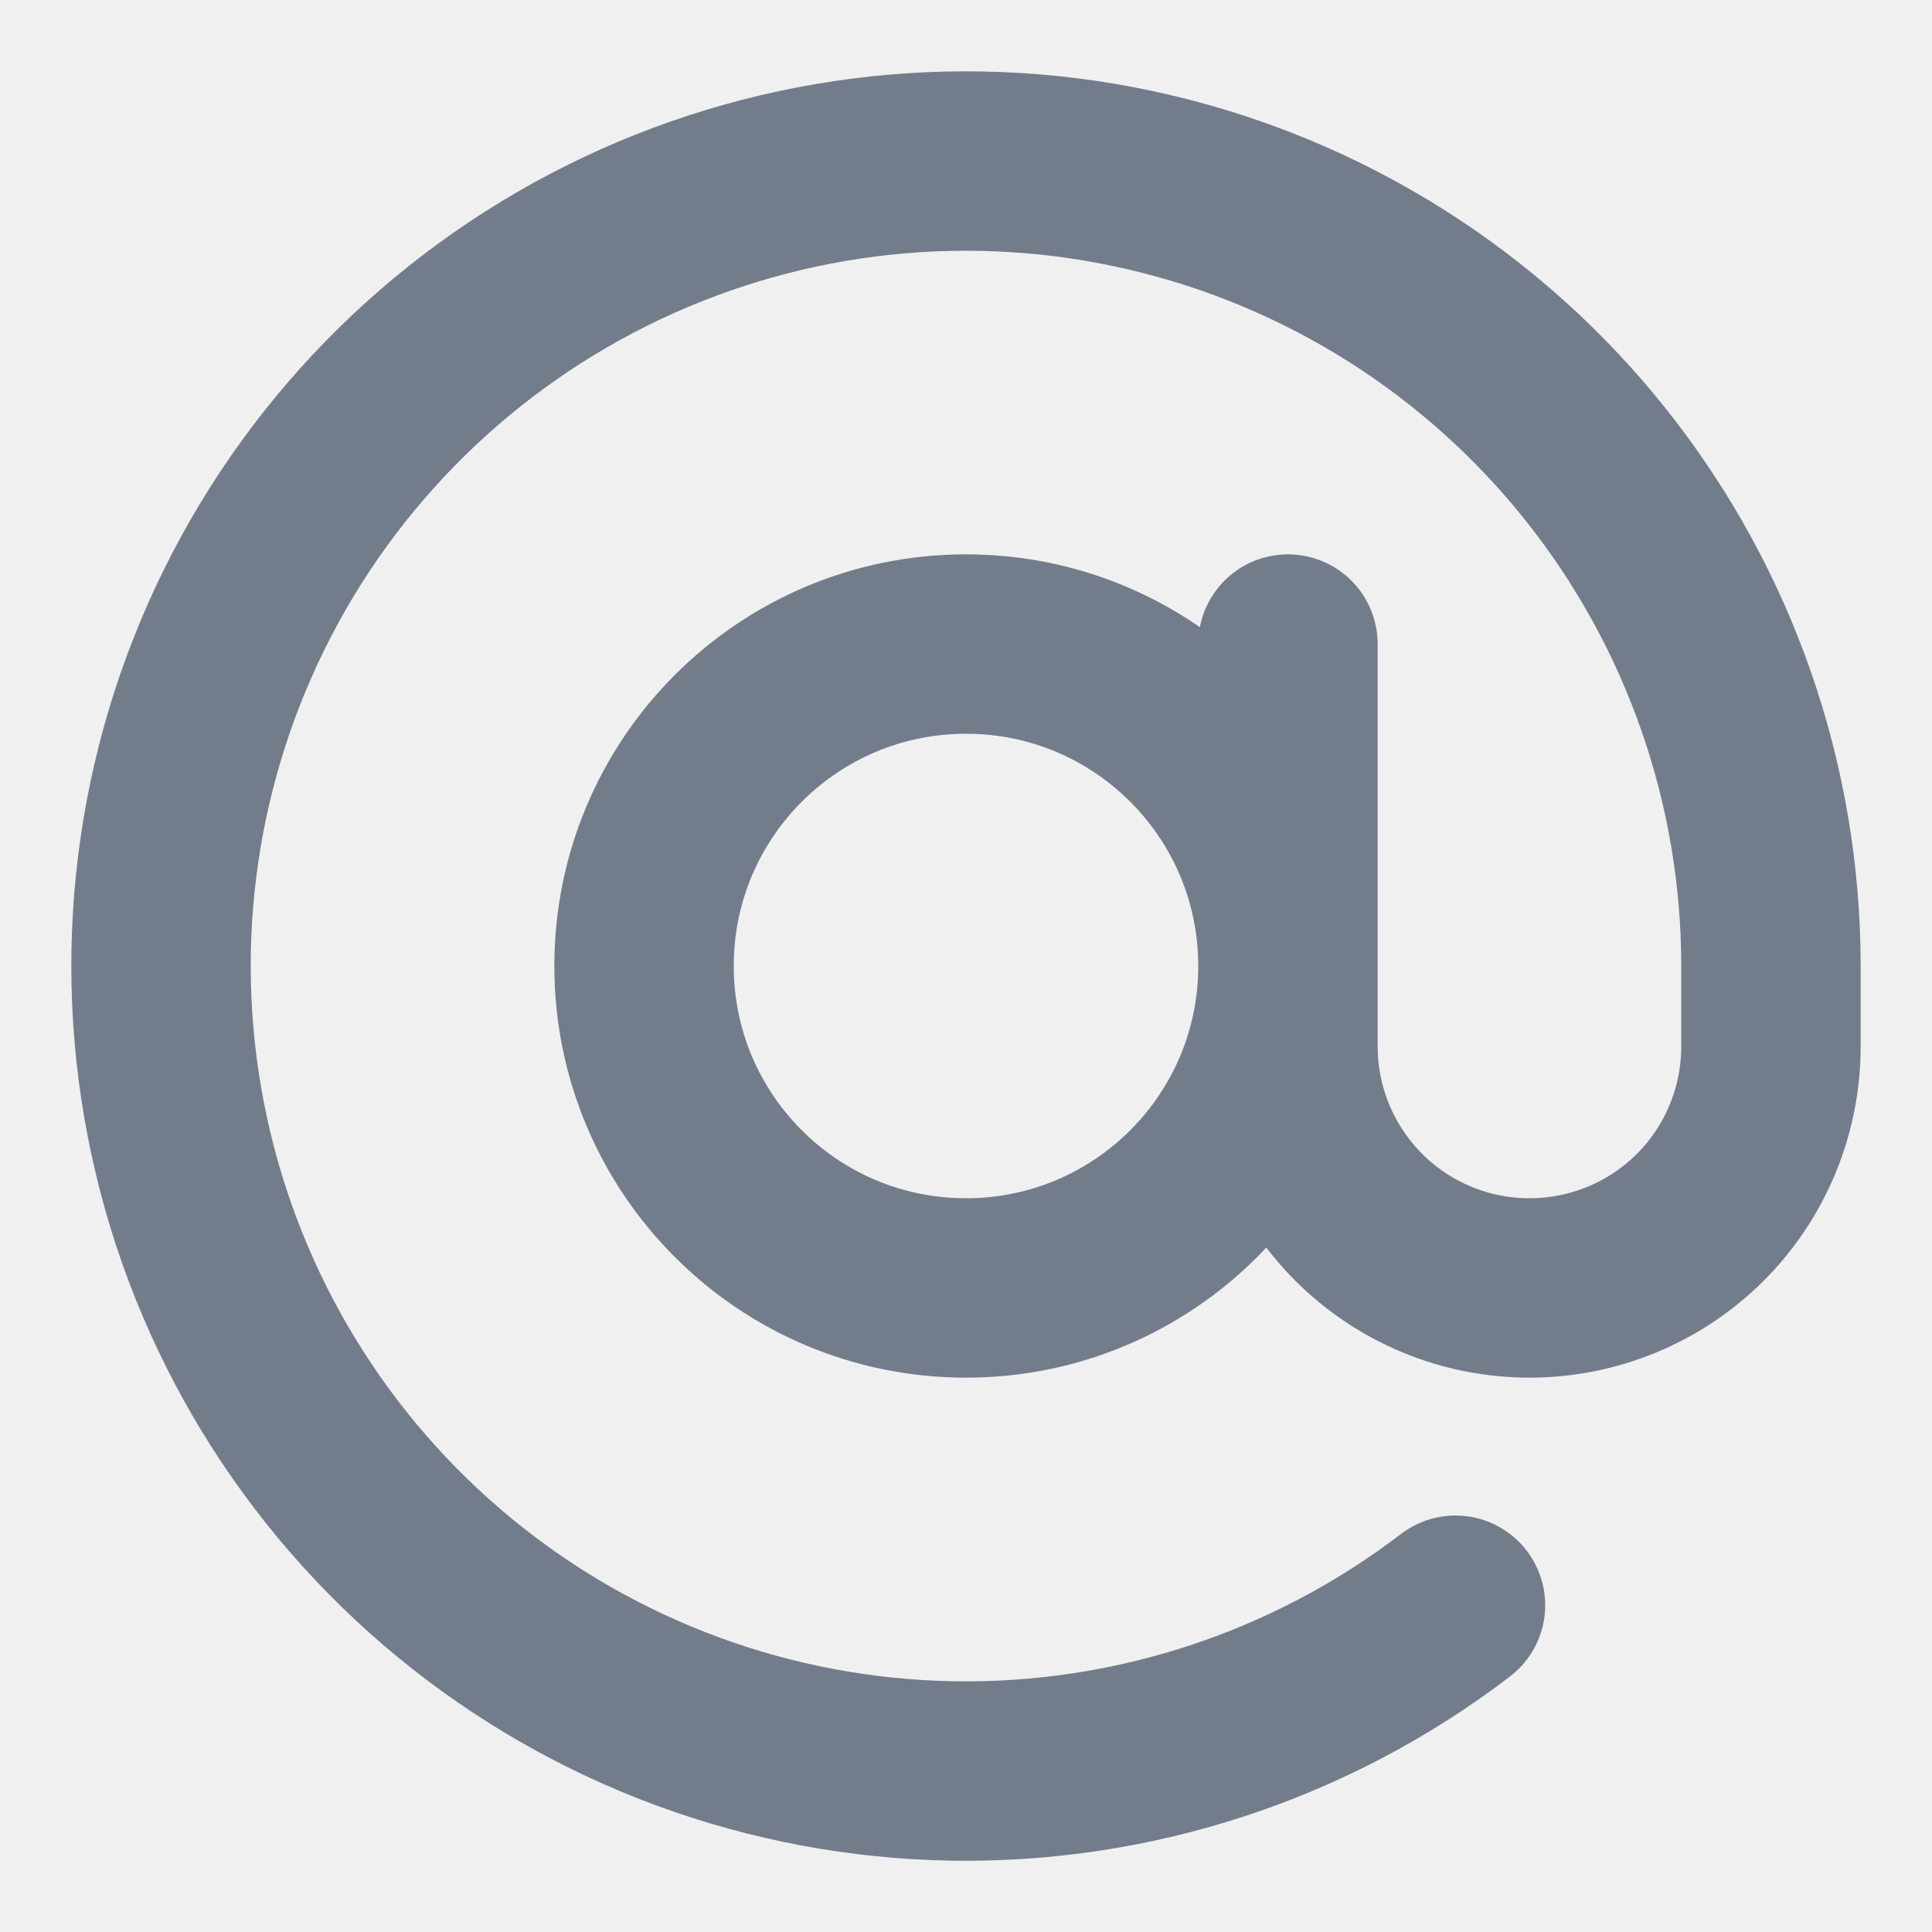
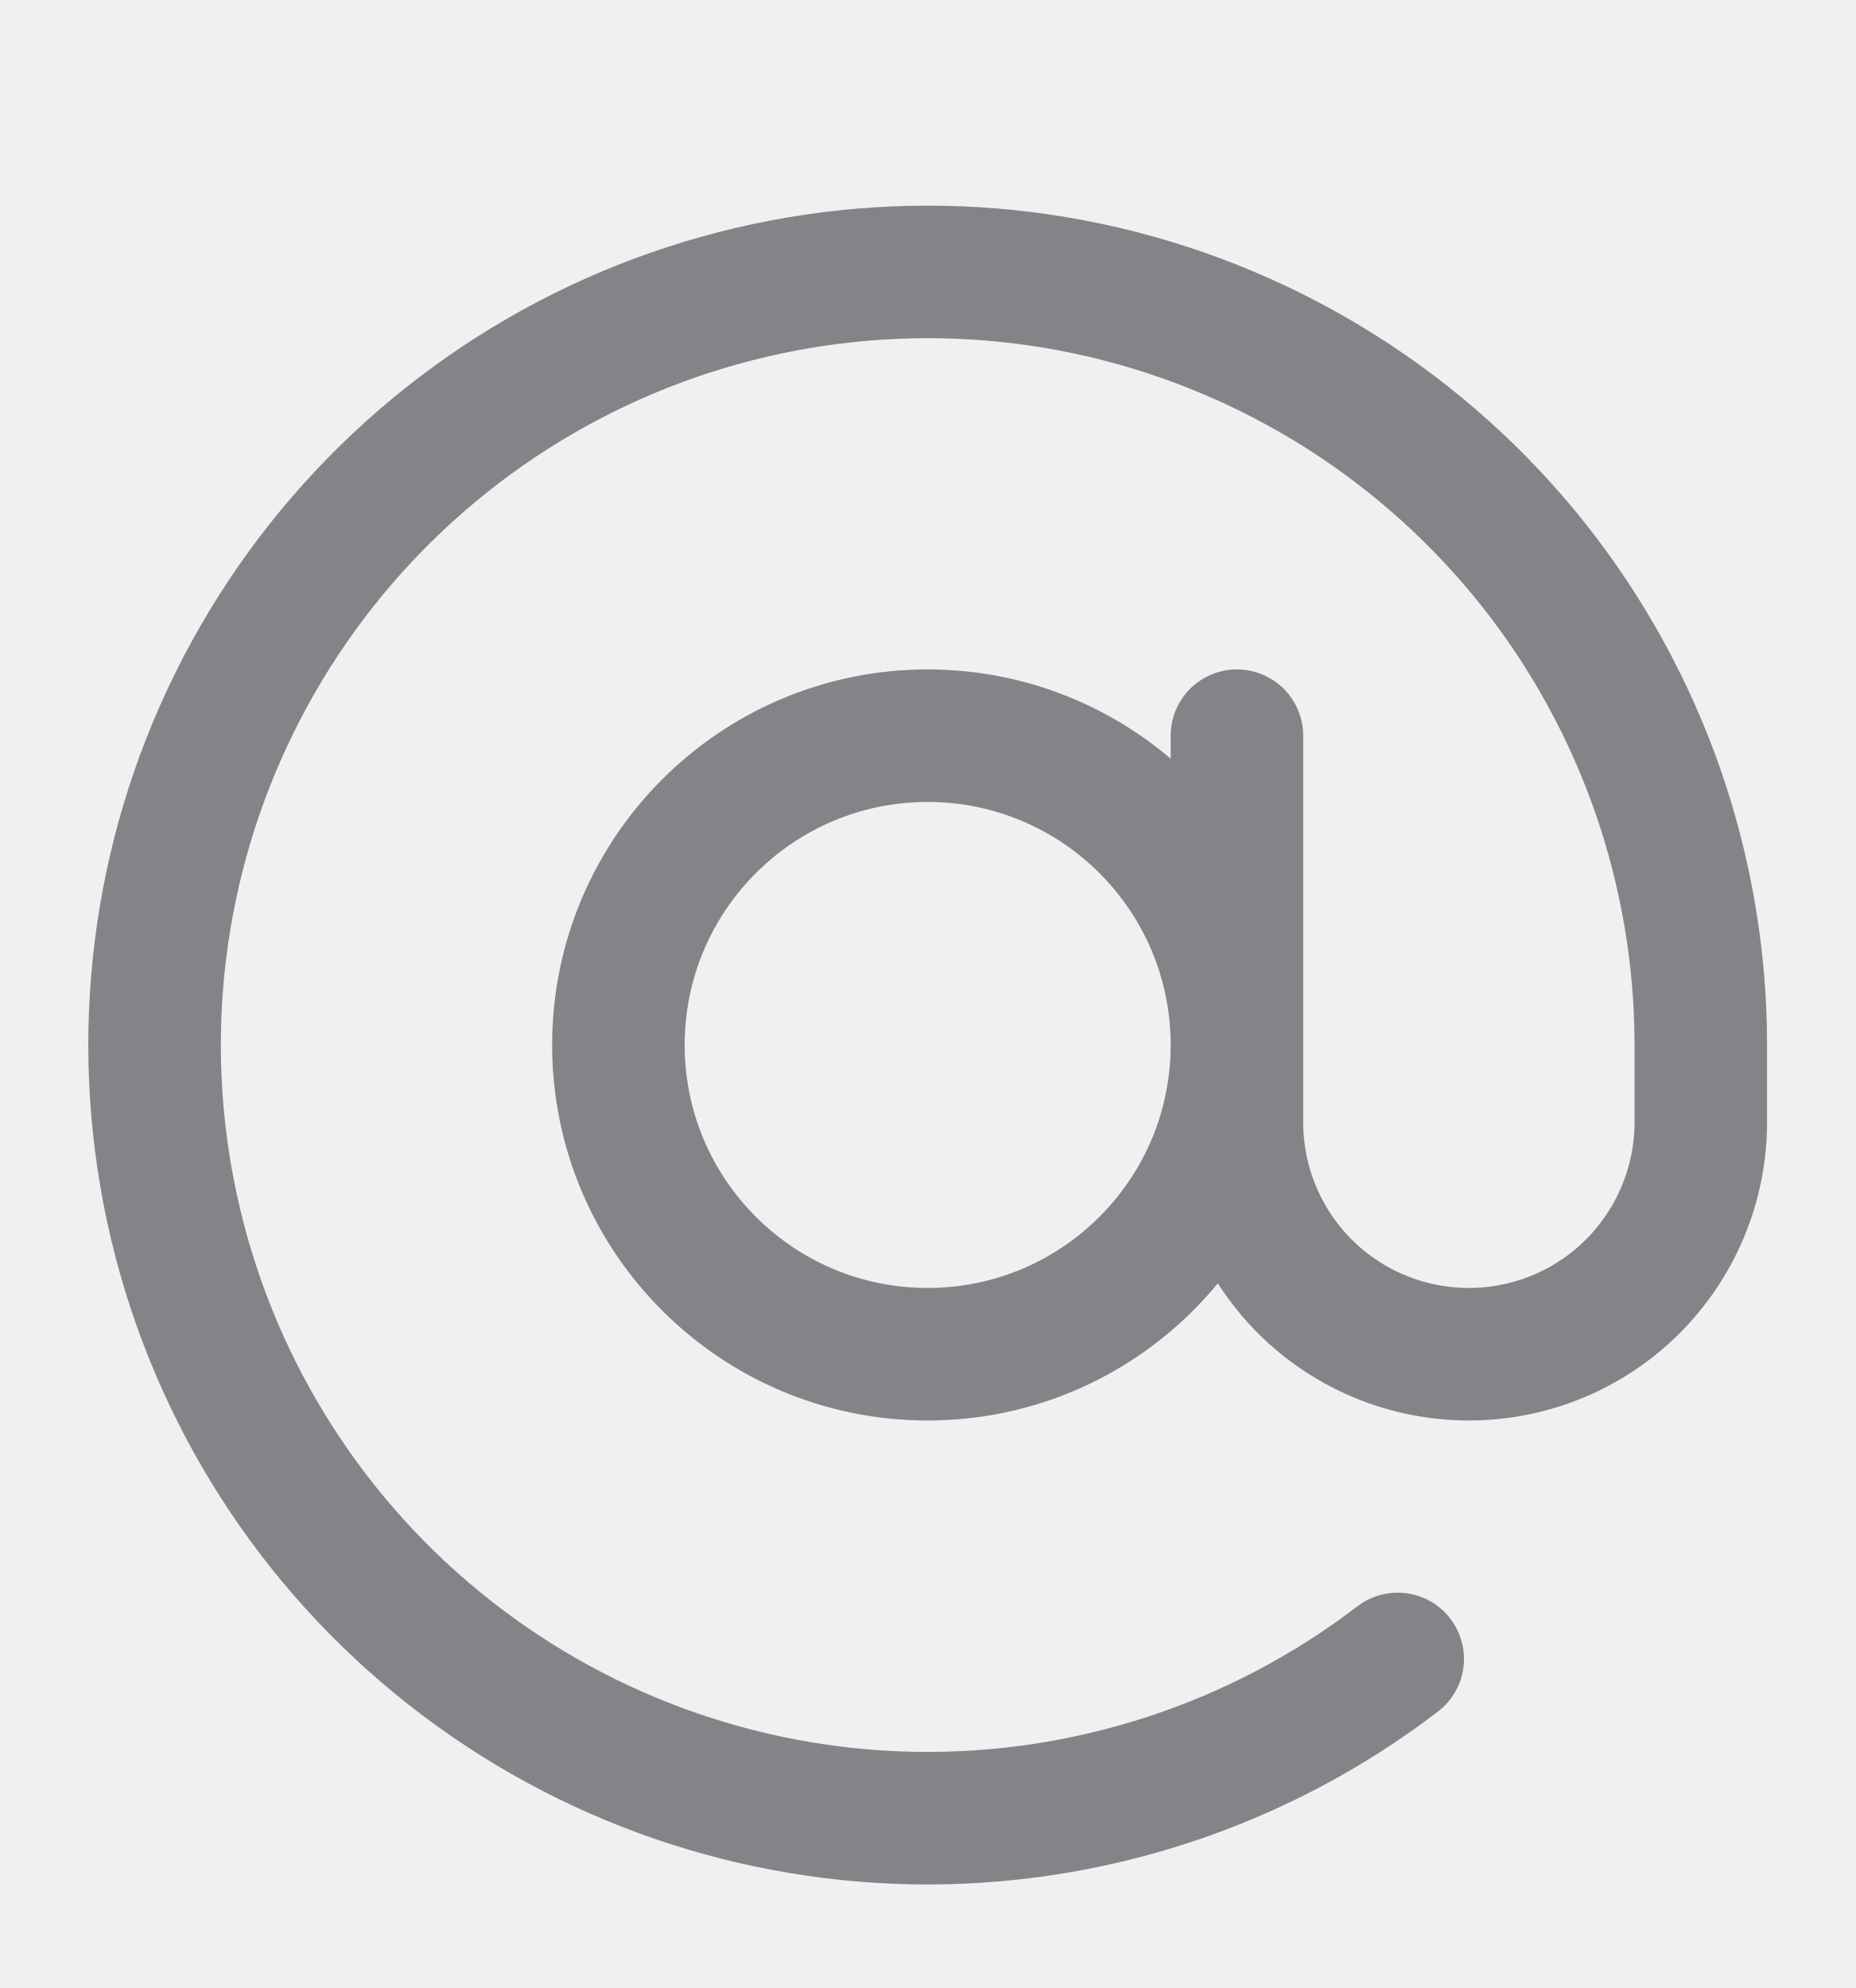
- <svg xmlns="http://www.w3.org/2000/svg" width="14" height="14" viewBox="0 0 14 14" fill="none">
-   <g clip-path="url(#clip0_315_45049)">
-     <path d="M9.333 4.667V7.583C9.333 8.047 9.518 8.493 9.846 8.821C10.174 9.149 10.619 9.333 11.083 9.333C11.547 9.333 11.993 9.149 12.321 8.821C12.649 8.493 12.833 8.047 12.833 7.583V7C12.833 5.683 12.388 4.406 11.569 3.374C10.751 2.343 9.608 1.619 8.326 1.32C7.044 1.02 5.698 1.164 4.508 1.726C3.317 2.289 2.352 3.237 1.769 4.418C1.187 5.598 1.02 6.941 1.298 8.229C1.575 9.516 2.279 10.671 3.296 11.507C4.313 12.343 5.583 12.81 6.9 12.833C8.216 12.855 9.501 12.432 10.547 11.632M9.333 7C9.333 8.289 8.289 9.333 7 9.333C5.711 9.333 4.667 8.289 4.667 7C4.667 5.711 5.711 4.667 7 4.667C8.289 4.667 9.333 5.711 9.333 7Z" stroke="#737C8B" stroke-width="1.3" stroke-miterlimit="10" stroke-linecap="round" stroke-linejoin="round" />
+ <svg xmlns="http://www.w3.org/2000/svg" width="14" height="15" viewBox="0 0 14 15" fill="none">
+   <g clip-path="url(#clip0_3159_139338)">
+     <path d="M9.333 5.551V8.468C9.333 8.932 9.517 9.377 9.845 9.706C10.173 10.034 10.619 10.218 11.083 10.218C11.547 10.218 11.992 10.034 12.32 9.706C12.648 9.377 12.833 8.932 12.833 8.468V7.885C12.833 6.568 12.387 5.29 11.569 4.259C10.75 3.228 9.607 2.504 8.325 2.204C7.043 1.905 5.697 2.049 4.507 2.611C3.317 3.174 2.352 4.122 1.769 5.303C1.186 6.483 1.02 7.826 1.297 9.113C1.574 10.4 2.278 11.556 3.296 12.392C4.313 13.228 5.583 13.695 6.899 13.718C8.215 13.74 9.501 13.317 10.546 12.517M9.333 7.885C9.333 9.173 8.288 10.218 6.999 10.218C5.711 10.218 4.666 9.173 4.666 7.885C4.666 6.596 5.711 5.551 6.999 5.551C8.288 5.551 9.333 6.596 9.333 7.885Z" stroke="#838488" stroke-linecap="round" stroke-linejoin="round" />
  </g>
  <defs>
-     <clipPath id="clip0_315_45049">
-       <rect width="14" height="14" fill="white" />
+     <clipPath id="clip0_3159_139338">
+       <rect width="14" height="14" fill="white" transform="translate(0 0.884766)" />
    </clipPath>
  </defs>
</svg>
